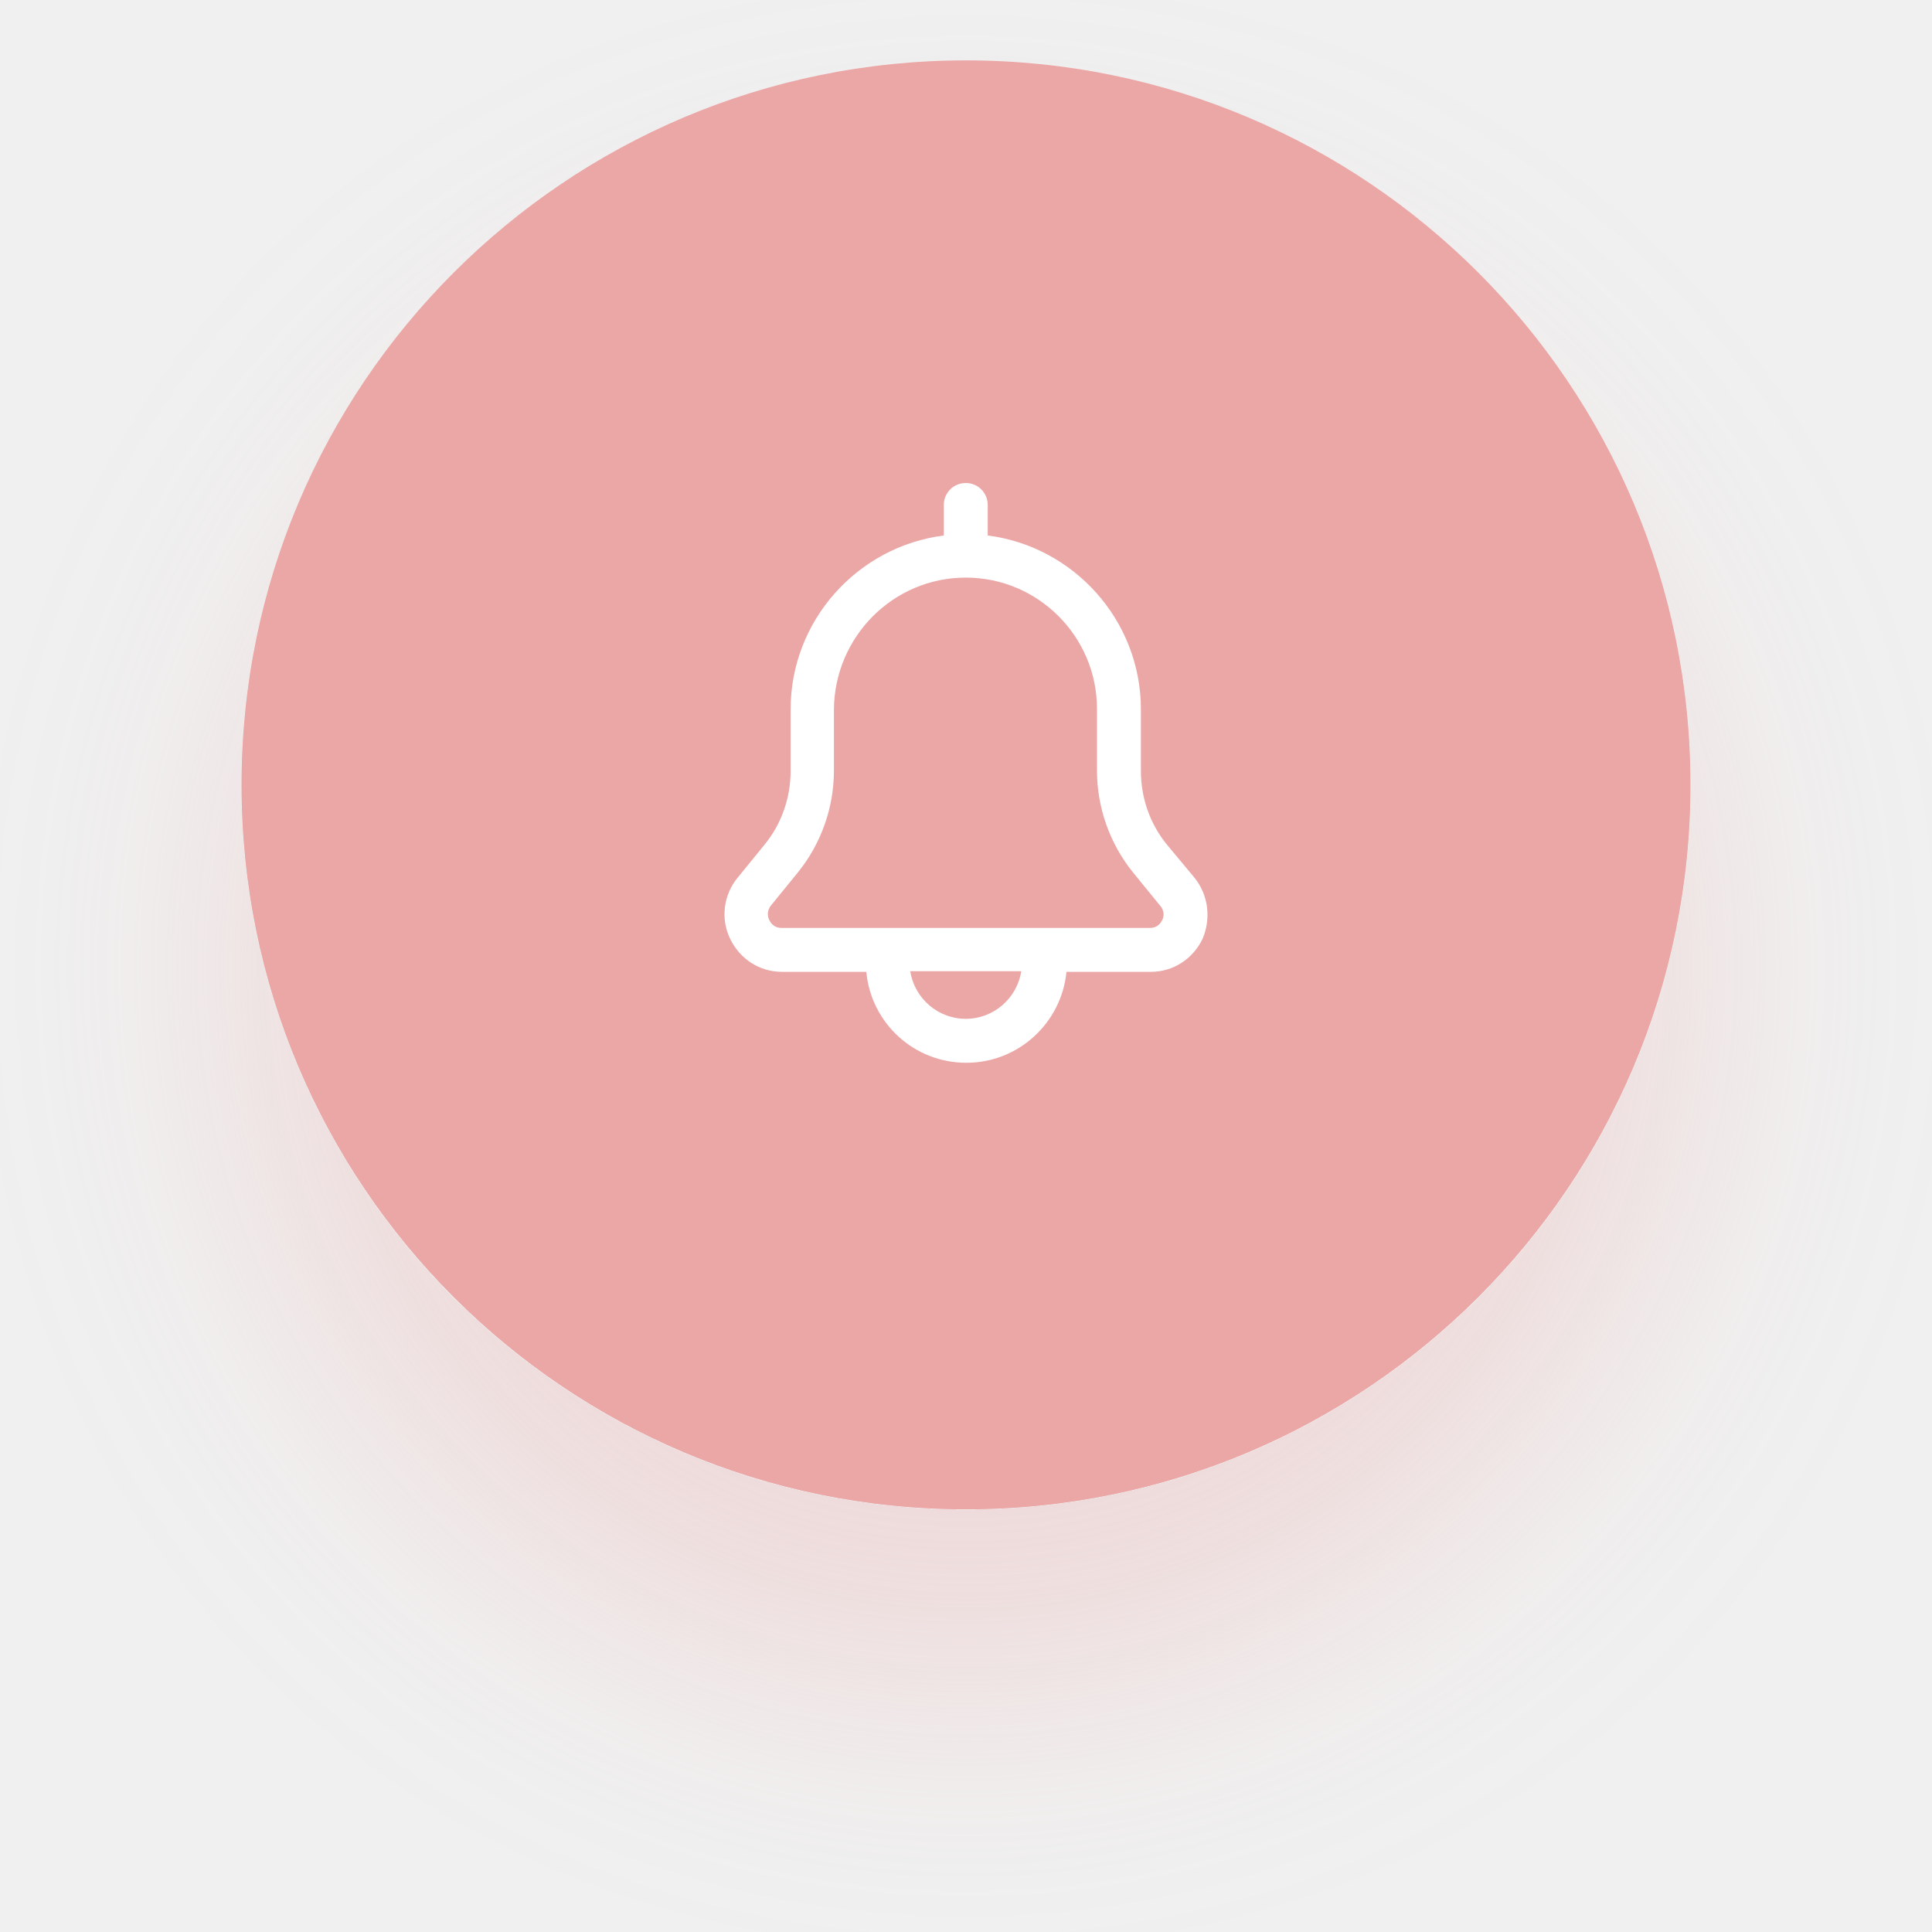
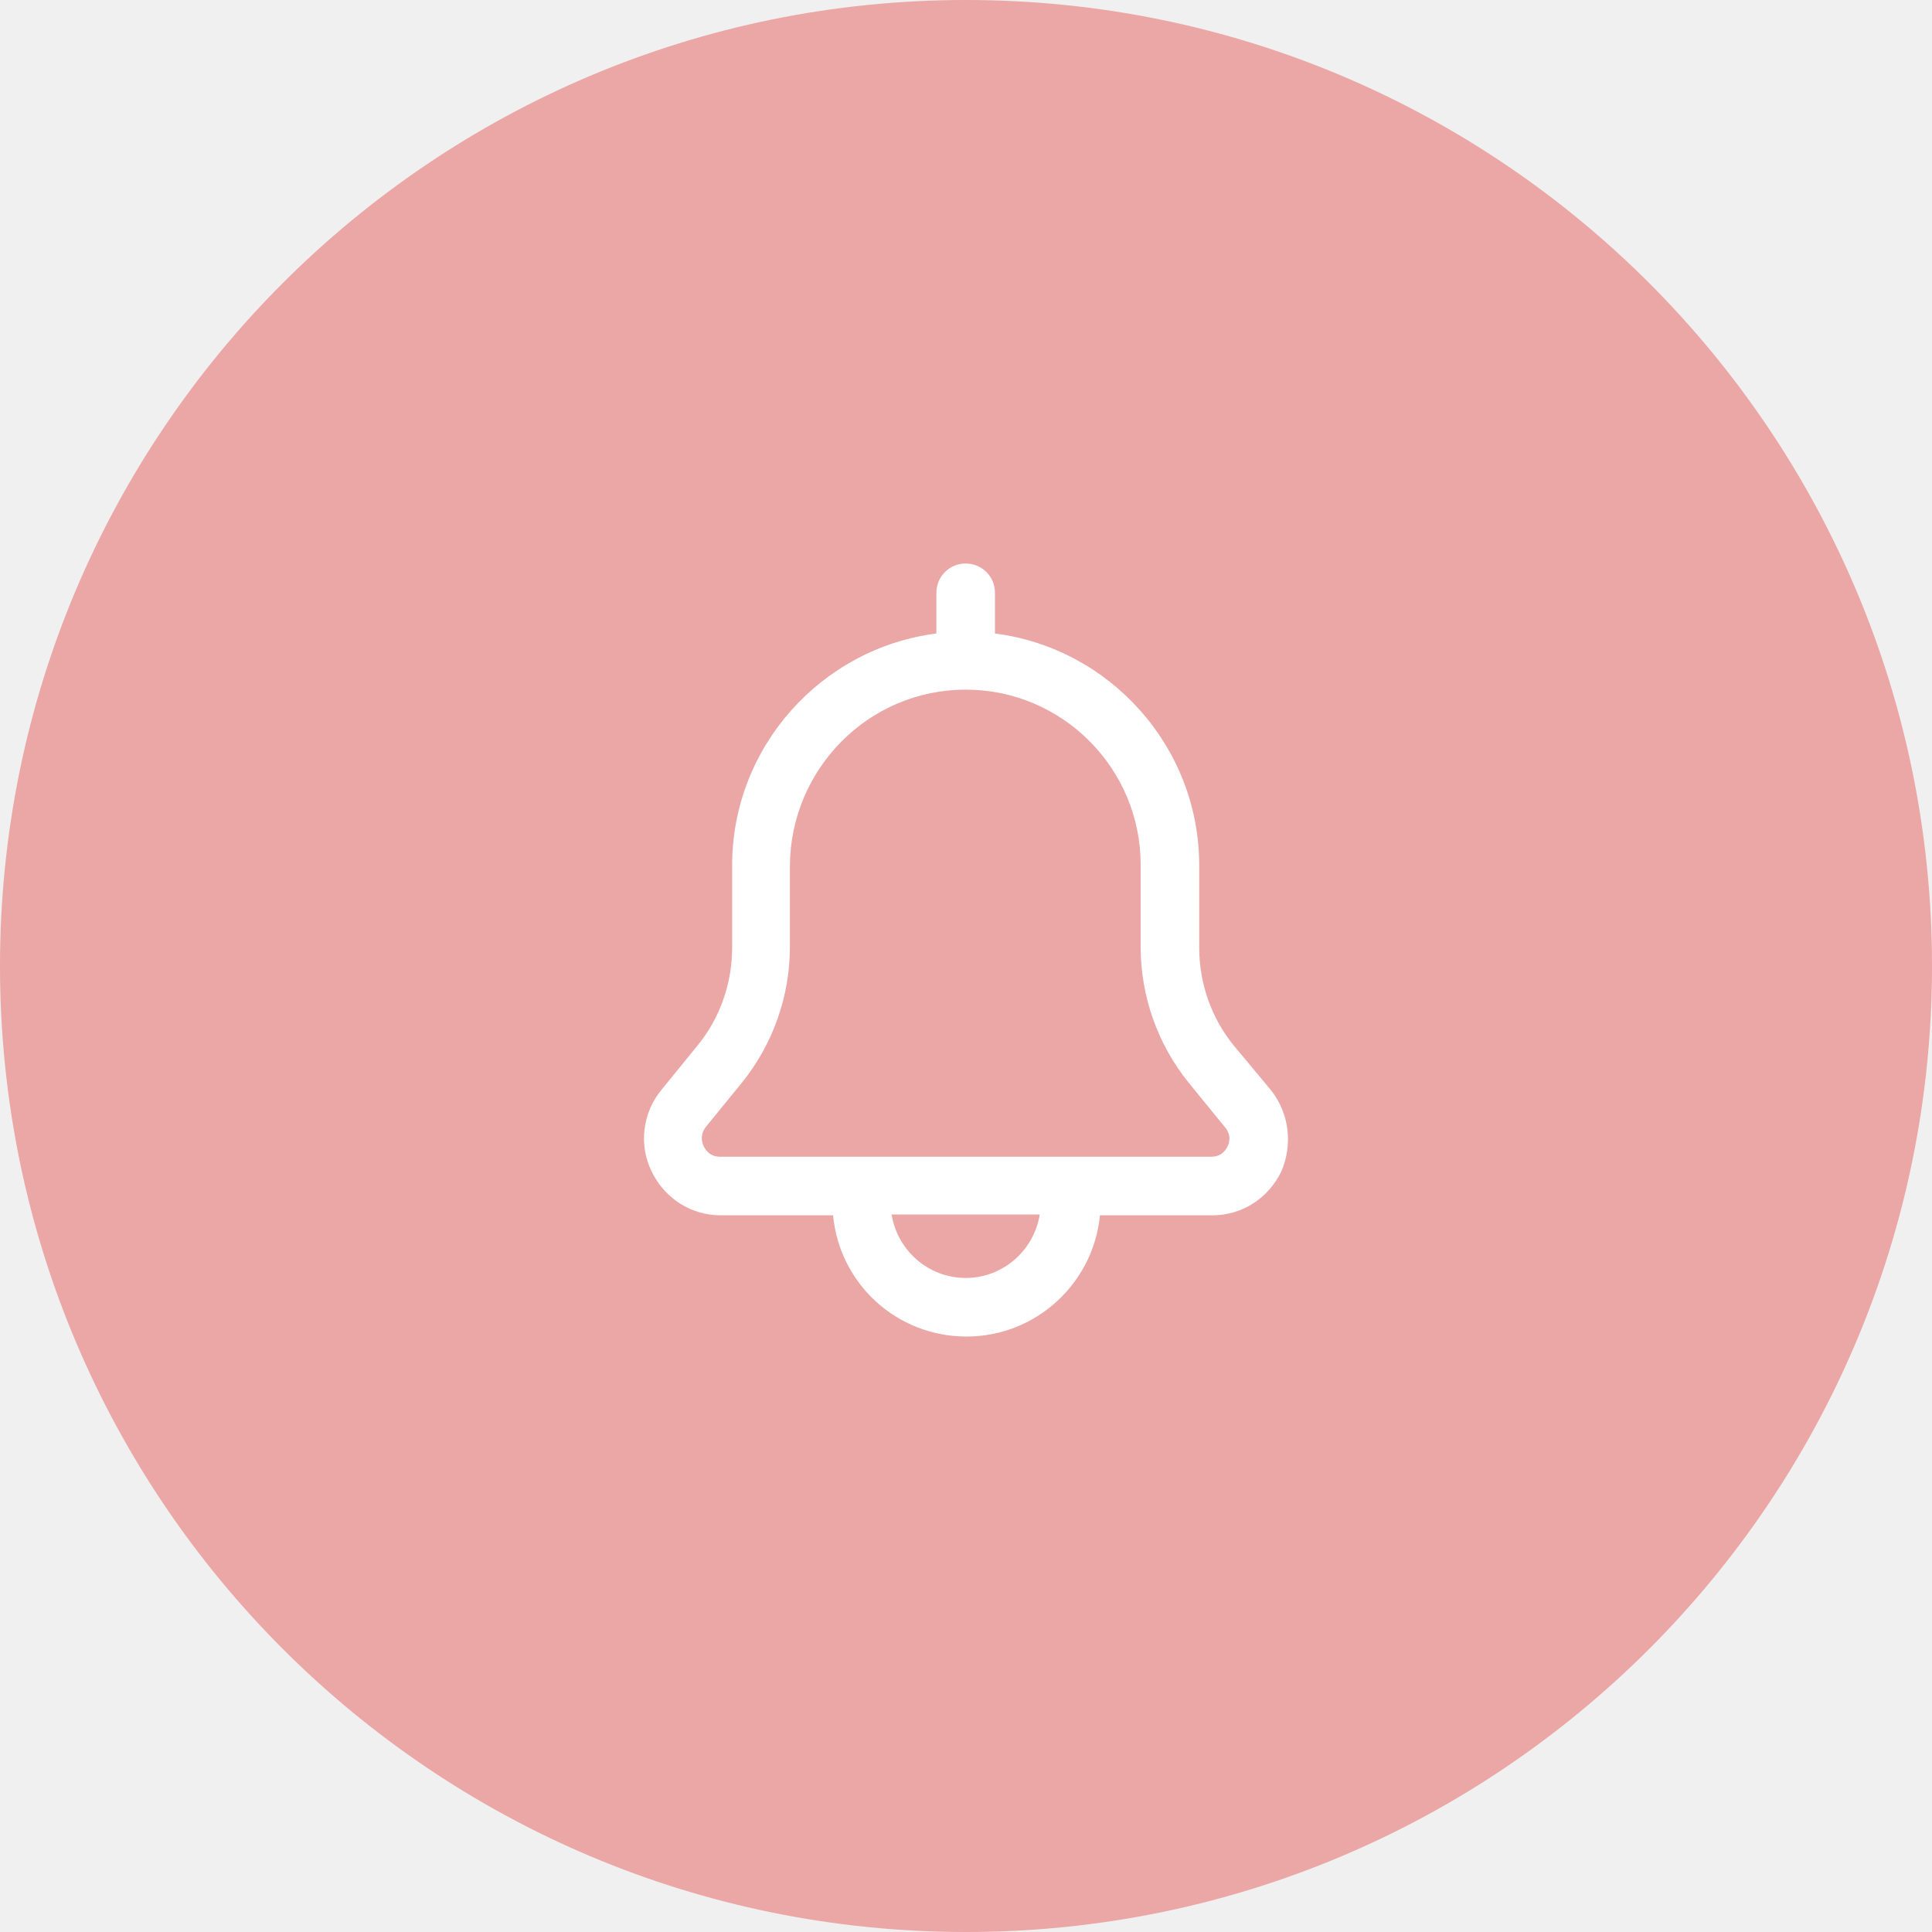
- <svg xmlns="http://www.w3.org/2000/svg" width="64" height="64" viewBox="0 0 64 64" fill="none">
-   <g filter="url(#filter0_d_18_600)">
-     <circle cx="32" cy="26" r="24" fill="#EBA6A6" />
-   </g>
-   <path d="M39.573 29.08L38.663 27.988C38.097 27.301 37.794 26.432 37.794 25.542L37.794 23.5C37.794 20.549 35.57 18.102 32.72 17.739V16.728C32.72 16.323 32.396 16 31.992 16C31.588 16 31.264 16.323 31.264 16.728V17.739C28.413 18.102 26.19 20.549 26.19 23.5V25.542C26.19 26.432 25.887 27.301 25.32 27.988L24.431 29.08C23.966 29.646 23.865 30.435 24.188 31.102C24.512 31.769 25.159 32.194 25.907 32.194H28.697C28.858 33.892 30.274 35.206 32.012 35.206C33.751 35.206 35.166 33.871 35.328 32.194H38.118C38.866 32.194 39.513 31.769 39.836 31.102C40.119 30.435 40.038 29.666 39.573 29.08H39.573ZM31.992 33.75C31.062 33.75 30.294 33.063 30.152 32.173H33.832C33.69 33.063 32.922 33.75 31.992 33.75H31.992ZM38.502 30.475C38.461 30.556 38.36 30.738 38.097 30.738L25.887 30.738C25.624 30.738 25.523 30.556 25.482 30.475C25.442 30.394 25.381 30.192 25.543 29.99L26.433 28.898C27.201 27.948 27.625 26.755 27.625 25.522V23.5C27.645 21.095 29.586 19.134 31.992 19.134C34.398 19.134 36.339 21.095 36.339 23.48V25.522C36.339 26.755 36.763 27.948 37.531 28.898L38.421 29.99C38.603 30.192 38.542 30.394 38.502 30.475L38.502 30.475Z" fill="white" />
-   <defs>
-     <filter id="filter0_d_18_600" x="0" y="0" width="64" height="64" filterUnits="userSpaceOnUse" color-interpolation-filters="sRGB">
-       <feFlood flood-opacity="0" result="BackgroundImageFix" />
-       <feColorMatrix in="SourceAlpha" type="matrix" values="0 0 0 0 0 0 0 0 0 0 0 0 0 0 0 0 0 0 127 0" result="hardAlpha" />
-       <feOffset dy="6" />
-       <feGaussianBlur stdDeviation="4" />
-       <feComposite in2="hardAlpha" operator="out" />
-       <feColorMatrix type="matrix" values="0 0 0 0 0.922 0 0 0 0 0.651 0 0 0 0 0.651 0 0 0 0.3 0" />
-       <feBlend mode="normal" in2="BackgroundImageFix" result="effect1_dropShadow_18_600" />
-       <feBlend mode="normal" in="SourceGraphic" in2="effect1_dropShadow_18_600" result="shape" />
-     </filter>
-   </defs>
+ <svg xmlns="http://www.w3.org/2000/svg" width="48" height="48" viewBox="0 0 48 48" fill="none">
+   <circle cx="24" cy="24" r="24" fill="#EBA6A6" />
+   <path d="M31.573 27.08L30.663 25.988C30.097 25.301 29.794 24.432 29.794 23.542L29.794 21.5C29.794 18.549 27.57 16.102 24.72 15.739V14.728C24.72 14.323 24.396 14 23.992 14C23.588 14 23.264 14.323 23.264 14.728V15.739C20.413 16.102 18.19 18.549 18.19 21.5V23.542C18.19 24.432 17.887 25.301 17.32 25.988L16.431 27.08C15.966 27.646 15.865 28.435 16.188 29.102C16.512 29.769 17.159 30.194 17.907 30.194H20.697C20.858 31.892 22.274 33.206 24.012 33.206C25.751 33.206 27.166 31.872 27.328 30.194H30.118C30.866 30.194 31.513 29.769 31.836 29.102C32.119 28.435 32.038 27.666 31.573 27.08H31.573ZM23.992 31.75C23.062 31.75 22.294 31.063 22.152 30.173H25.832C25.69 31.063 24.922 31.75 23.992 31.75H23.992ZM30.502 28.475C30.461 28.556 30.36 28.738 30.097 28.738L17.887 28.738C17.624 28.738 17.523 28.556 17.482 28.475C17.442 28.394 17.381 28.192 17.543 27.99L18.433 26.898C19.201 25.948 19.625 24.755 19.625 23.522V21.5C19.645 19.095 21.586 17.134 23.992 17.134C26.398 17.134 28.339 19.095 28.339 21.48V23.522C28.339 24.755 28.763 25.948 29.531 26.898L30.421 27.99C30.603 28.192 30.542 28.394 30.502 28.475L30.502 28.475Z" fill="white" />
</svg>
